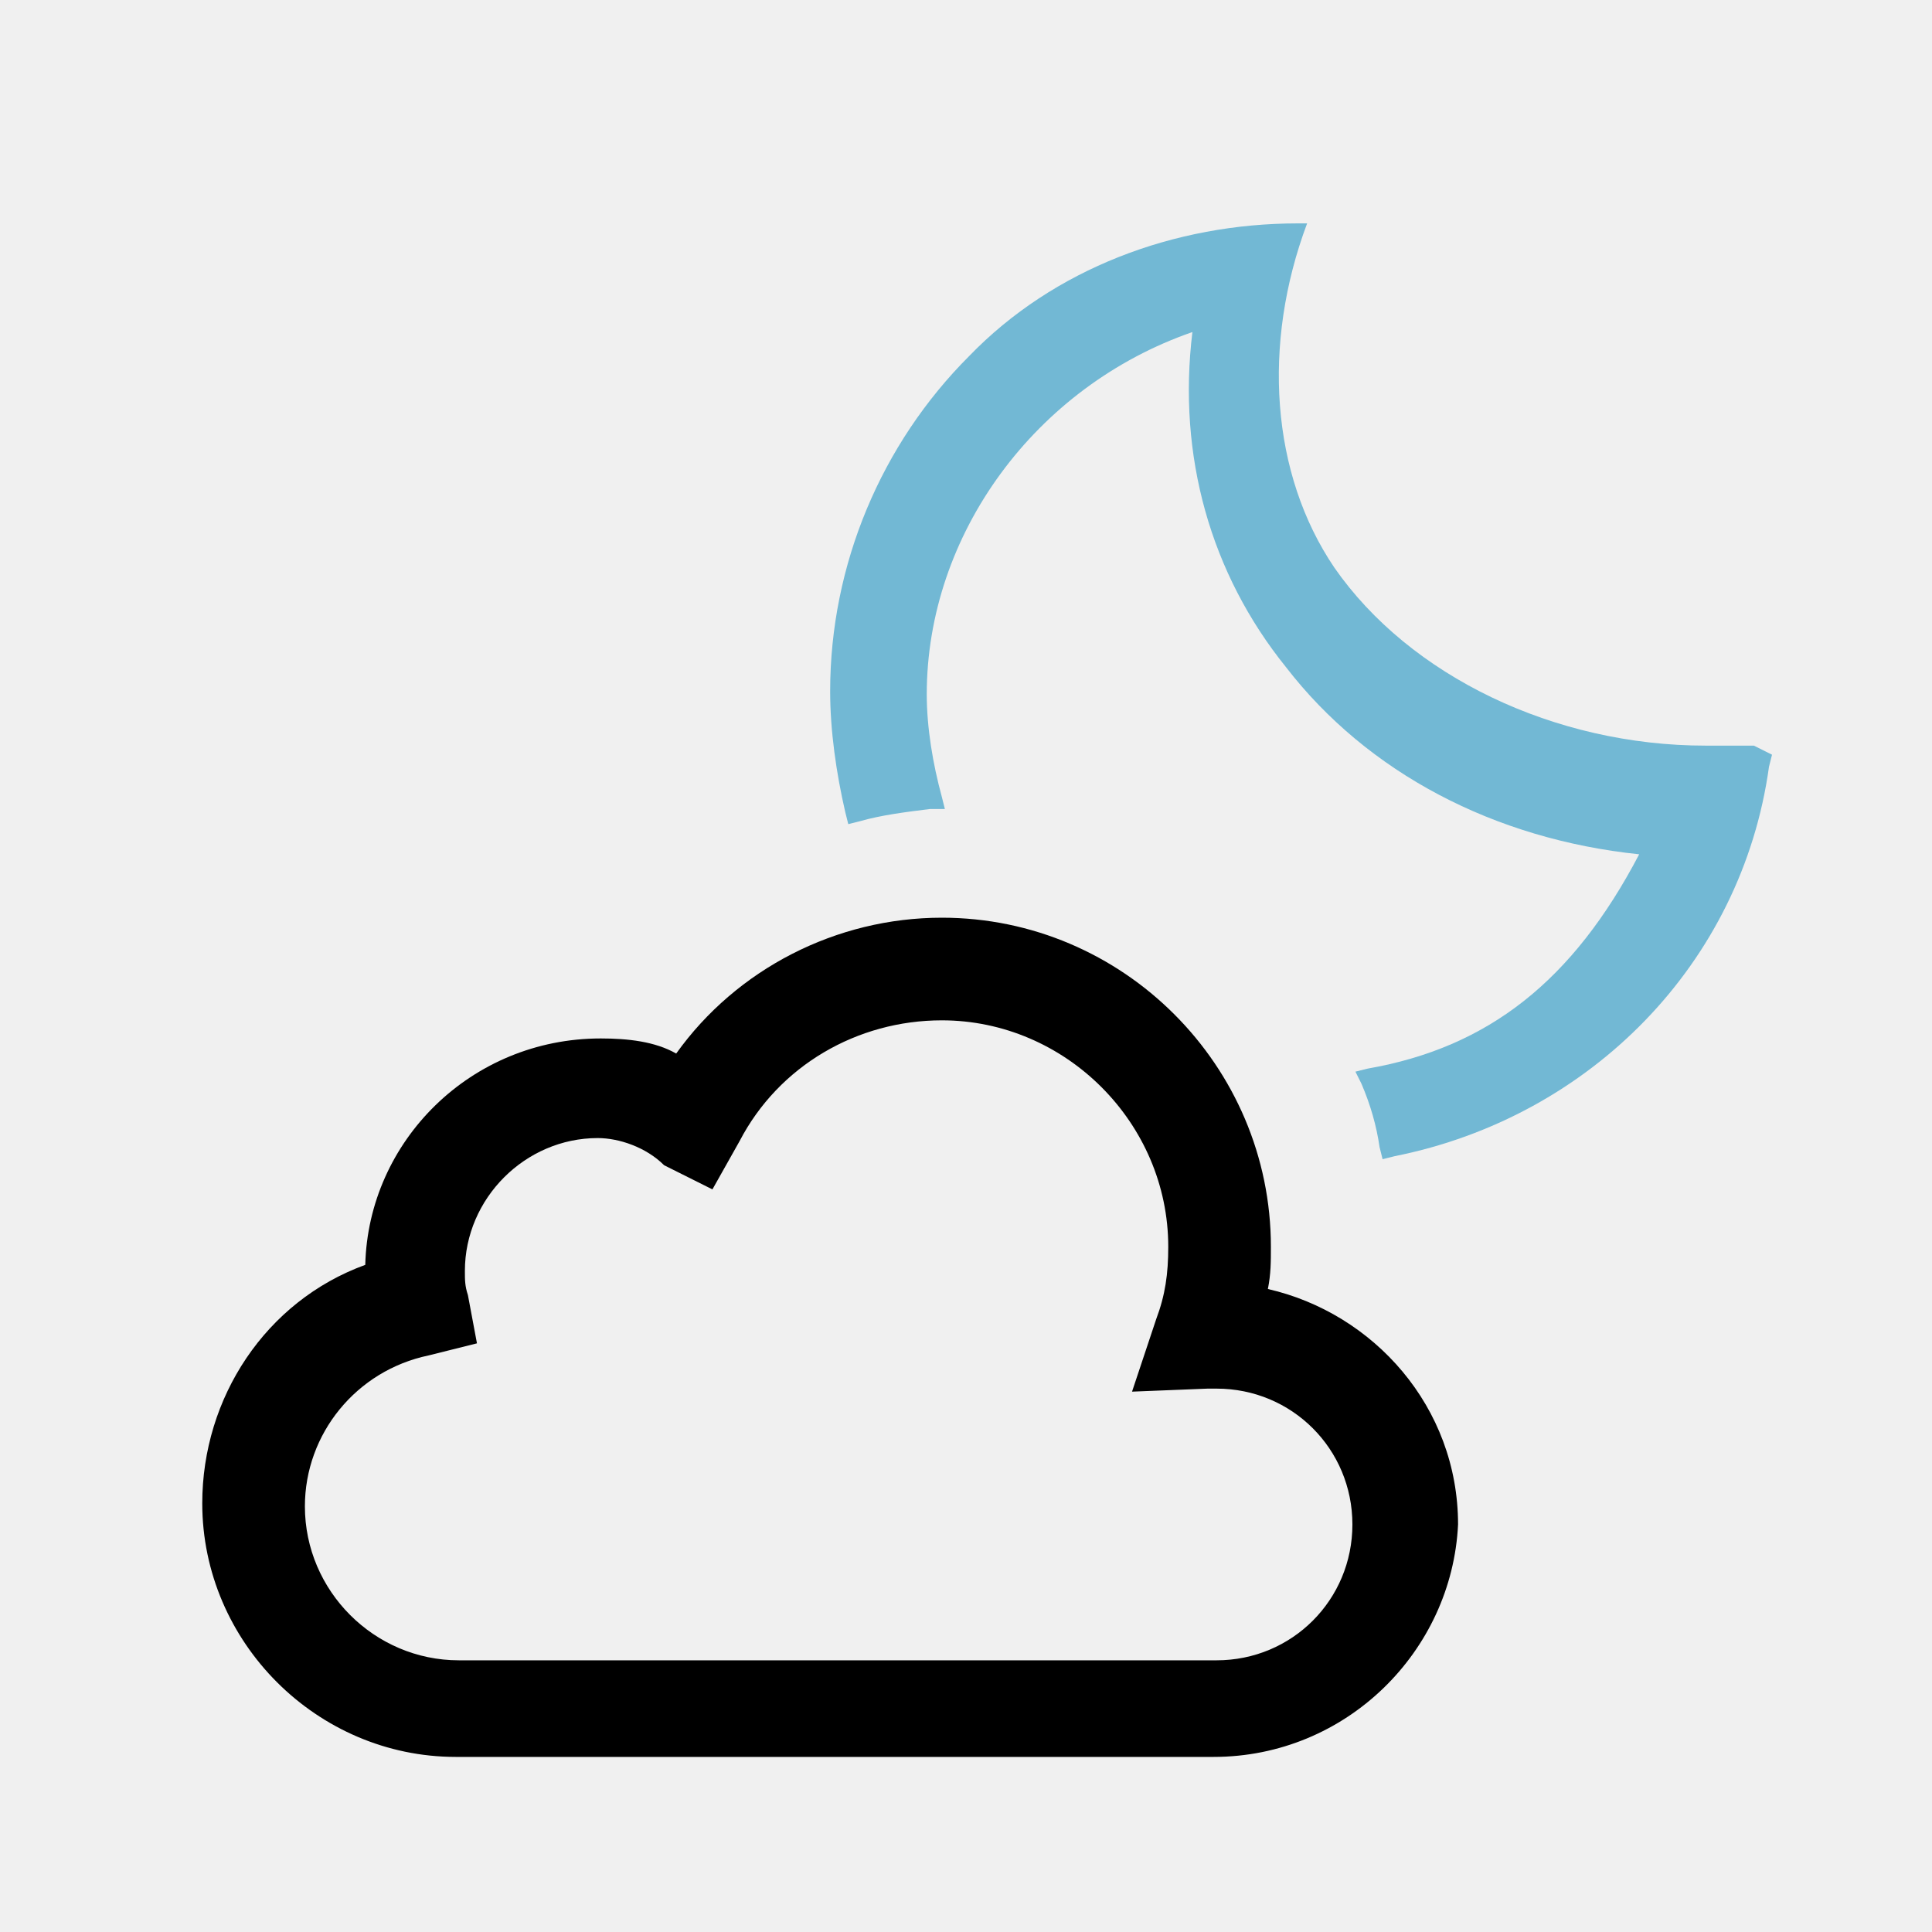
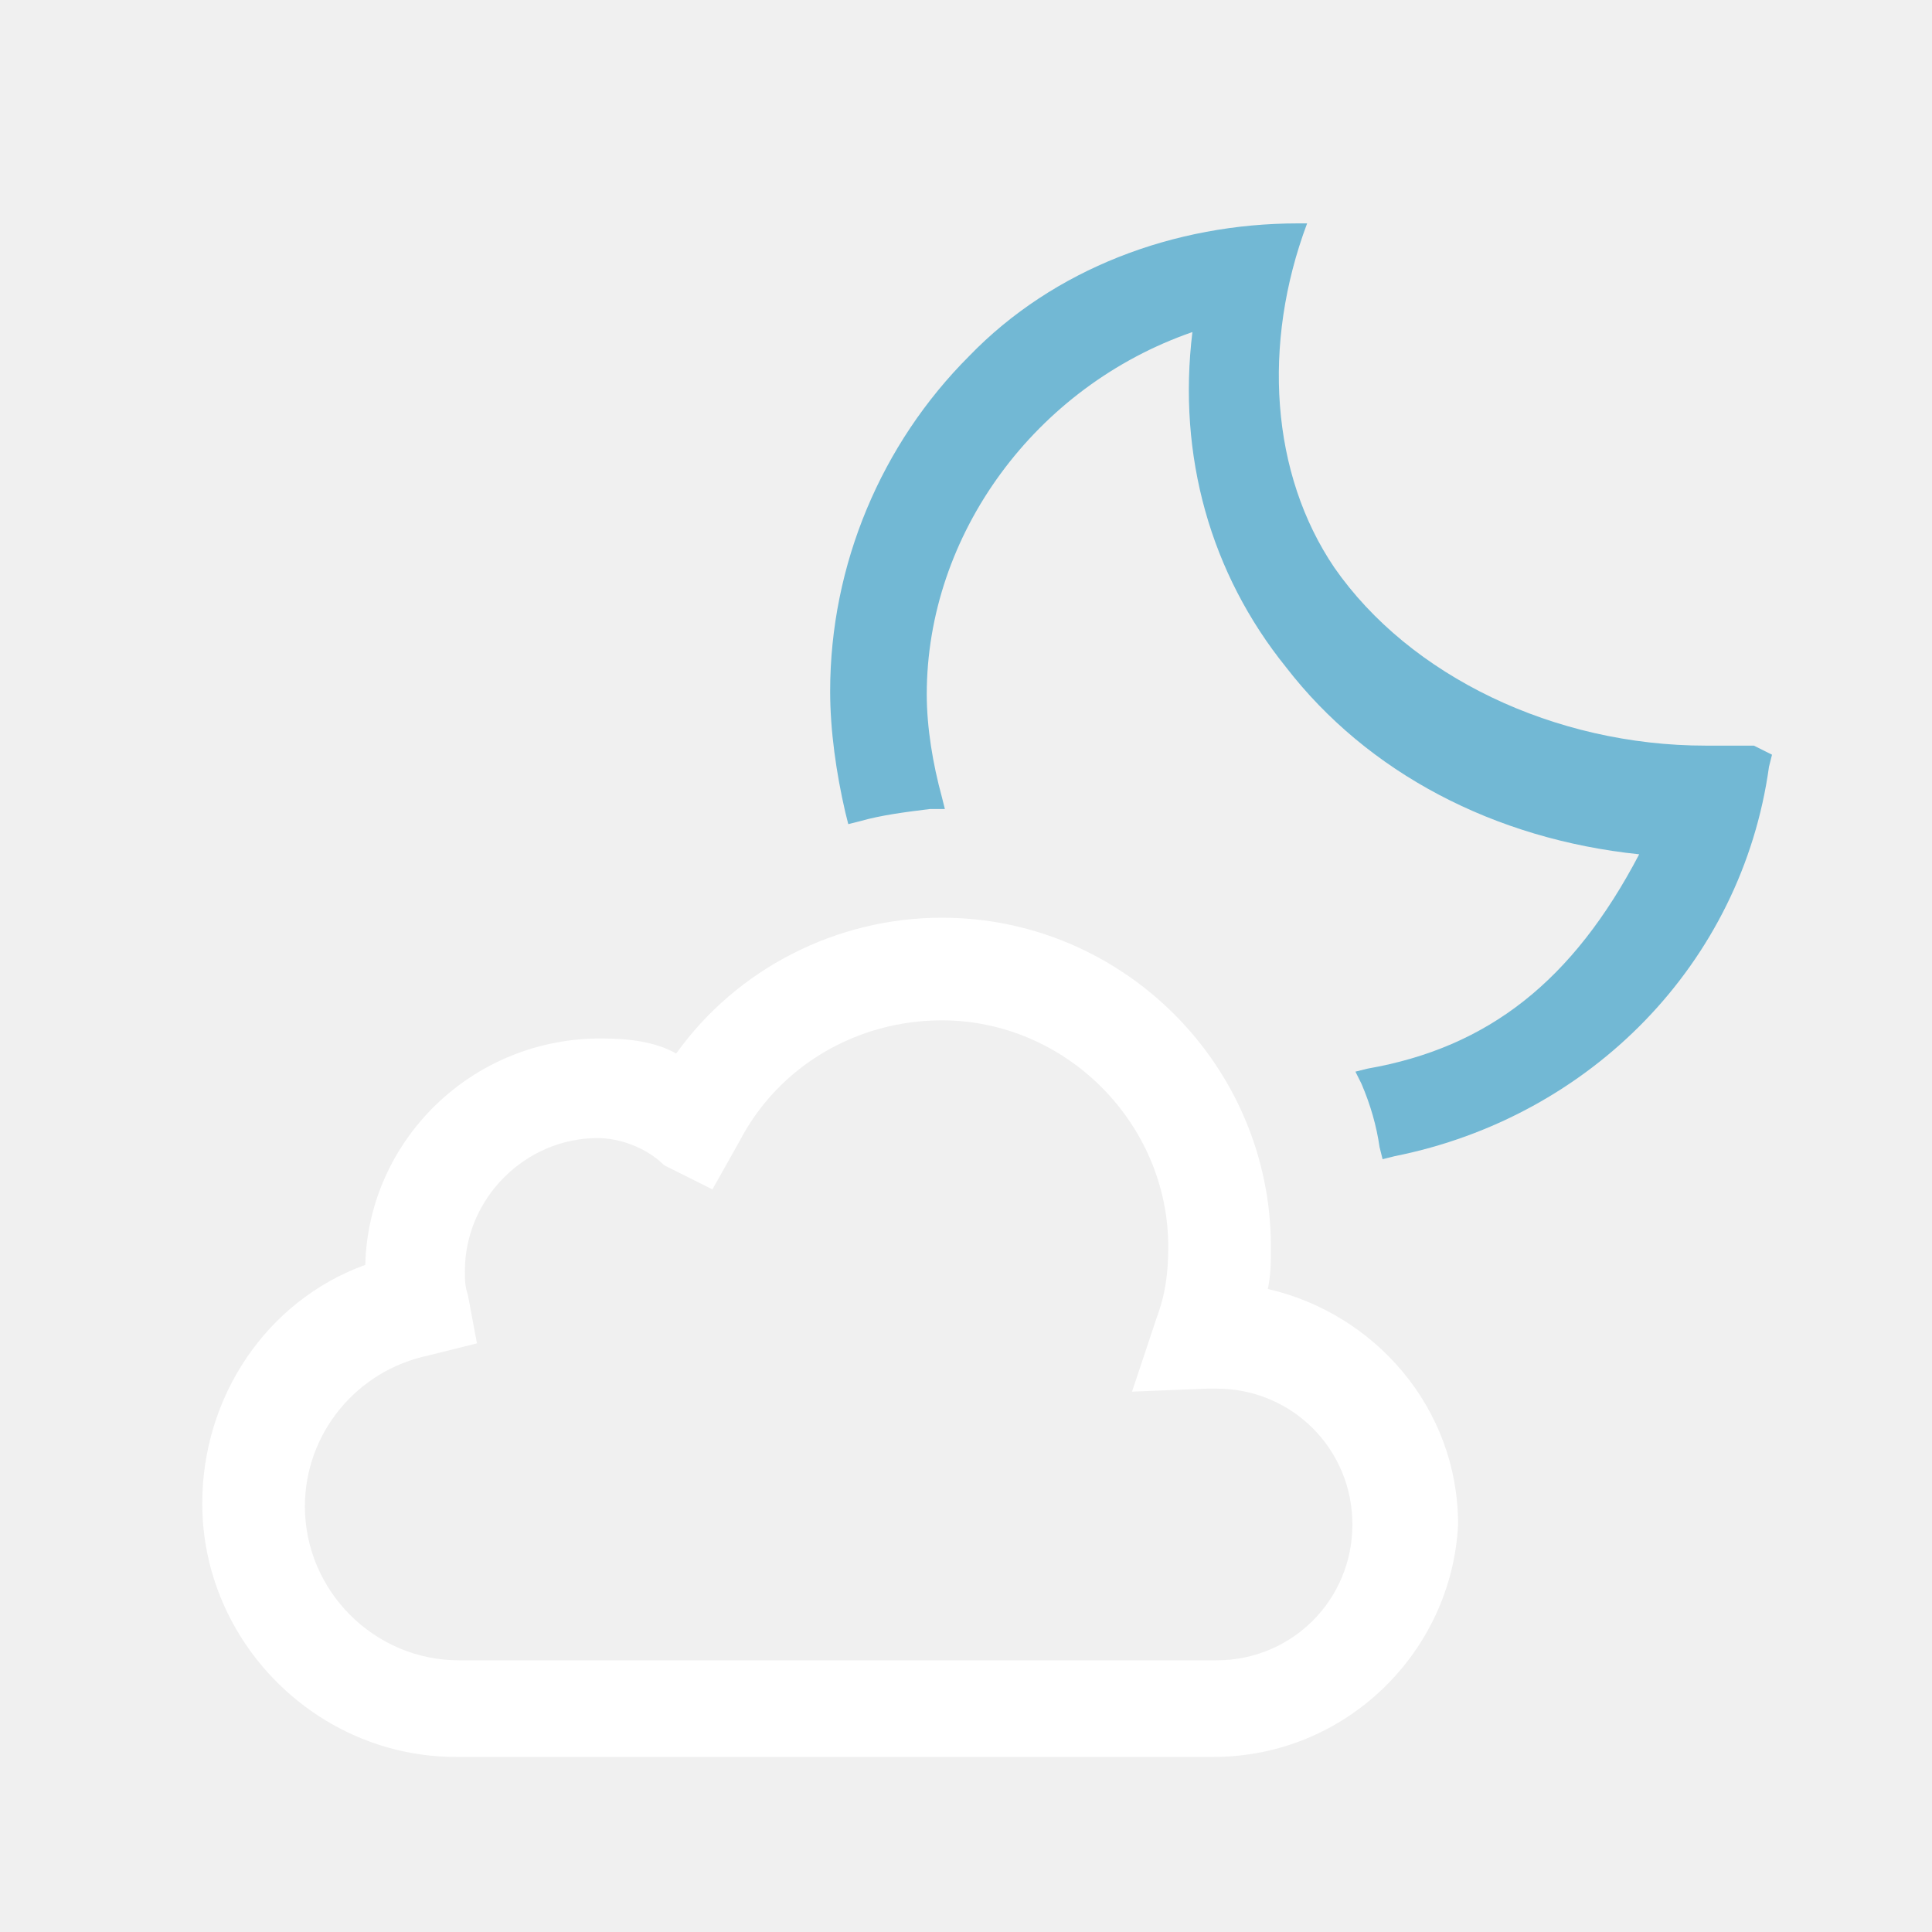
<svg xmlns="http://www.w3.org/2000/svg" enable-background="new 0 0 64 64" viewBox="0 0 64 64">
-   <path d="m40.2 58.2h-25.1c-4.6 0-8.4-3.8-8.4-8.4 0-3.5 2.1-6.7 5.4-7.9.1-4.1 3.5-7.5 7.8-7.5.9 0 1.8.1 2.5.5 2-2.8 5.3-4.5 8.8-4.5 6 0 10.9 4.9 10.9 10.9 0 .5 0 .9-.1 1.4 3.5.8 6.3 3.9 6.3 7.8-.2 4.2-3.7 7.7-8.1 7.7zm-20.4-20.5c-2.4 0-4.4 2-4.4 4.4 0 .3 0 .5.1.8l.3 1.6-1.6.4c-2.4.5-4.1 2.6-4.1 5 0 2.8 2.3 5.1 5.1 5.1h25.1c2.5 0 4.5-2 4.5-4.5s-2-4.5-4.5-4.5h-.3l-2.5.1.8-2.4c.3-.8.4-1.5.4-2.4 0-4.1-3.4-7.5-7.5-7.5-2.8 0-5.4 1.5-6.7 4l-.9 1.6-1.6-.8c-.6-.6-1.5-.9-2.2-.9z" />
+   <path d="m40.2 58.2h-25.1c-4.6 0-8.4-3.8-8.4-8.4 0-3.5 2.1-6.7 5.4-7.9.1-4.1 3.5-7.5 7.8-7.5.9 0 1.8.1 2.5.5 2-2.8 5.3-4.5 8.8-4.5 6 0 10.9 4.9 10.9 10.9 0 .5 0 .9-.1 1.4 3.5.8 6.3 3.9 6.3 7.8-.2 4.2-3.7 7.7-8.1 7.7zm-20.4-20.5c-2.4 0-4.4 2-4.4 4.4 0 .3 0 .5.1.8l.3 1.6-1.6.4c-2.4.5-4.1 2.6-4.1 5 0 2.8 2.3 5.1 5.1 5.1h25.1c2.5 0 4.5-2 4.5-4.5s-2-4.5-4.5-4.5h-.3l-2.5.1.8-2.4c.3-.8.4-1.5.4-2.4 0-4.1-3.4-7.5-7.5-7.5-2.8 0-5.4 1.5-6.7 4l-.9 1.6-1.6-.8c-.6-.6-1.5-.9-2.2-.9z" fill="#fff" />
  <path d="m58.1 24.7s-1.1 0-1.6 0c-5 0-9.8-2.3-12.3-5.9-2.1-3.1-2.4-7.4-.9-11.4h-.3c-4.1 0-8.1 1.5-10.9 4.4-2.9 2.9-4.6 6.9-4.6 11.1 0 1.3.2 2.7.5 4l.1.4.4-.1c.7-.2 1.5-.3 2.3-.4h.5l-.1-.4c-.3-1.1-.5-2.3-.5-3.4 0-5.3 3.6-10.2 8.8-12-.5 4.1.6 8 3.1 11.1 2.7 3.5 6.9 5.7 11.7 6.2-2.2 4.2-5 6.4-9 7.1l-.4.1.2.4c.3.7.5 1.4.6 2.1l.1.4.4-.1c6.5-1.3 11.5-6.4 12.4-12.9l.1-.4z" fill="#72b8d4" />
</svg>
